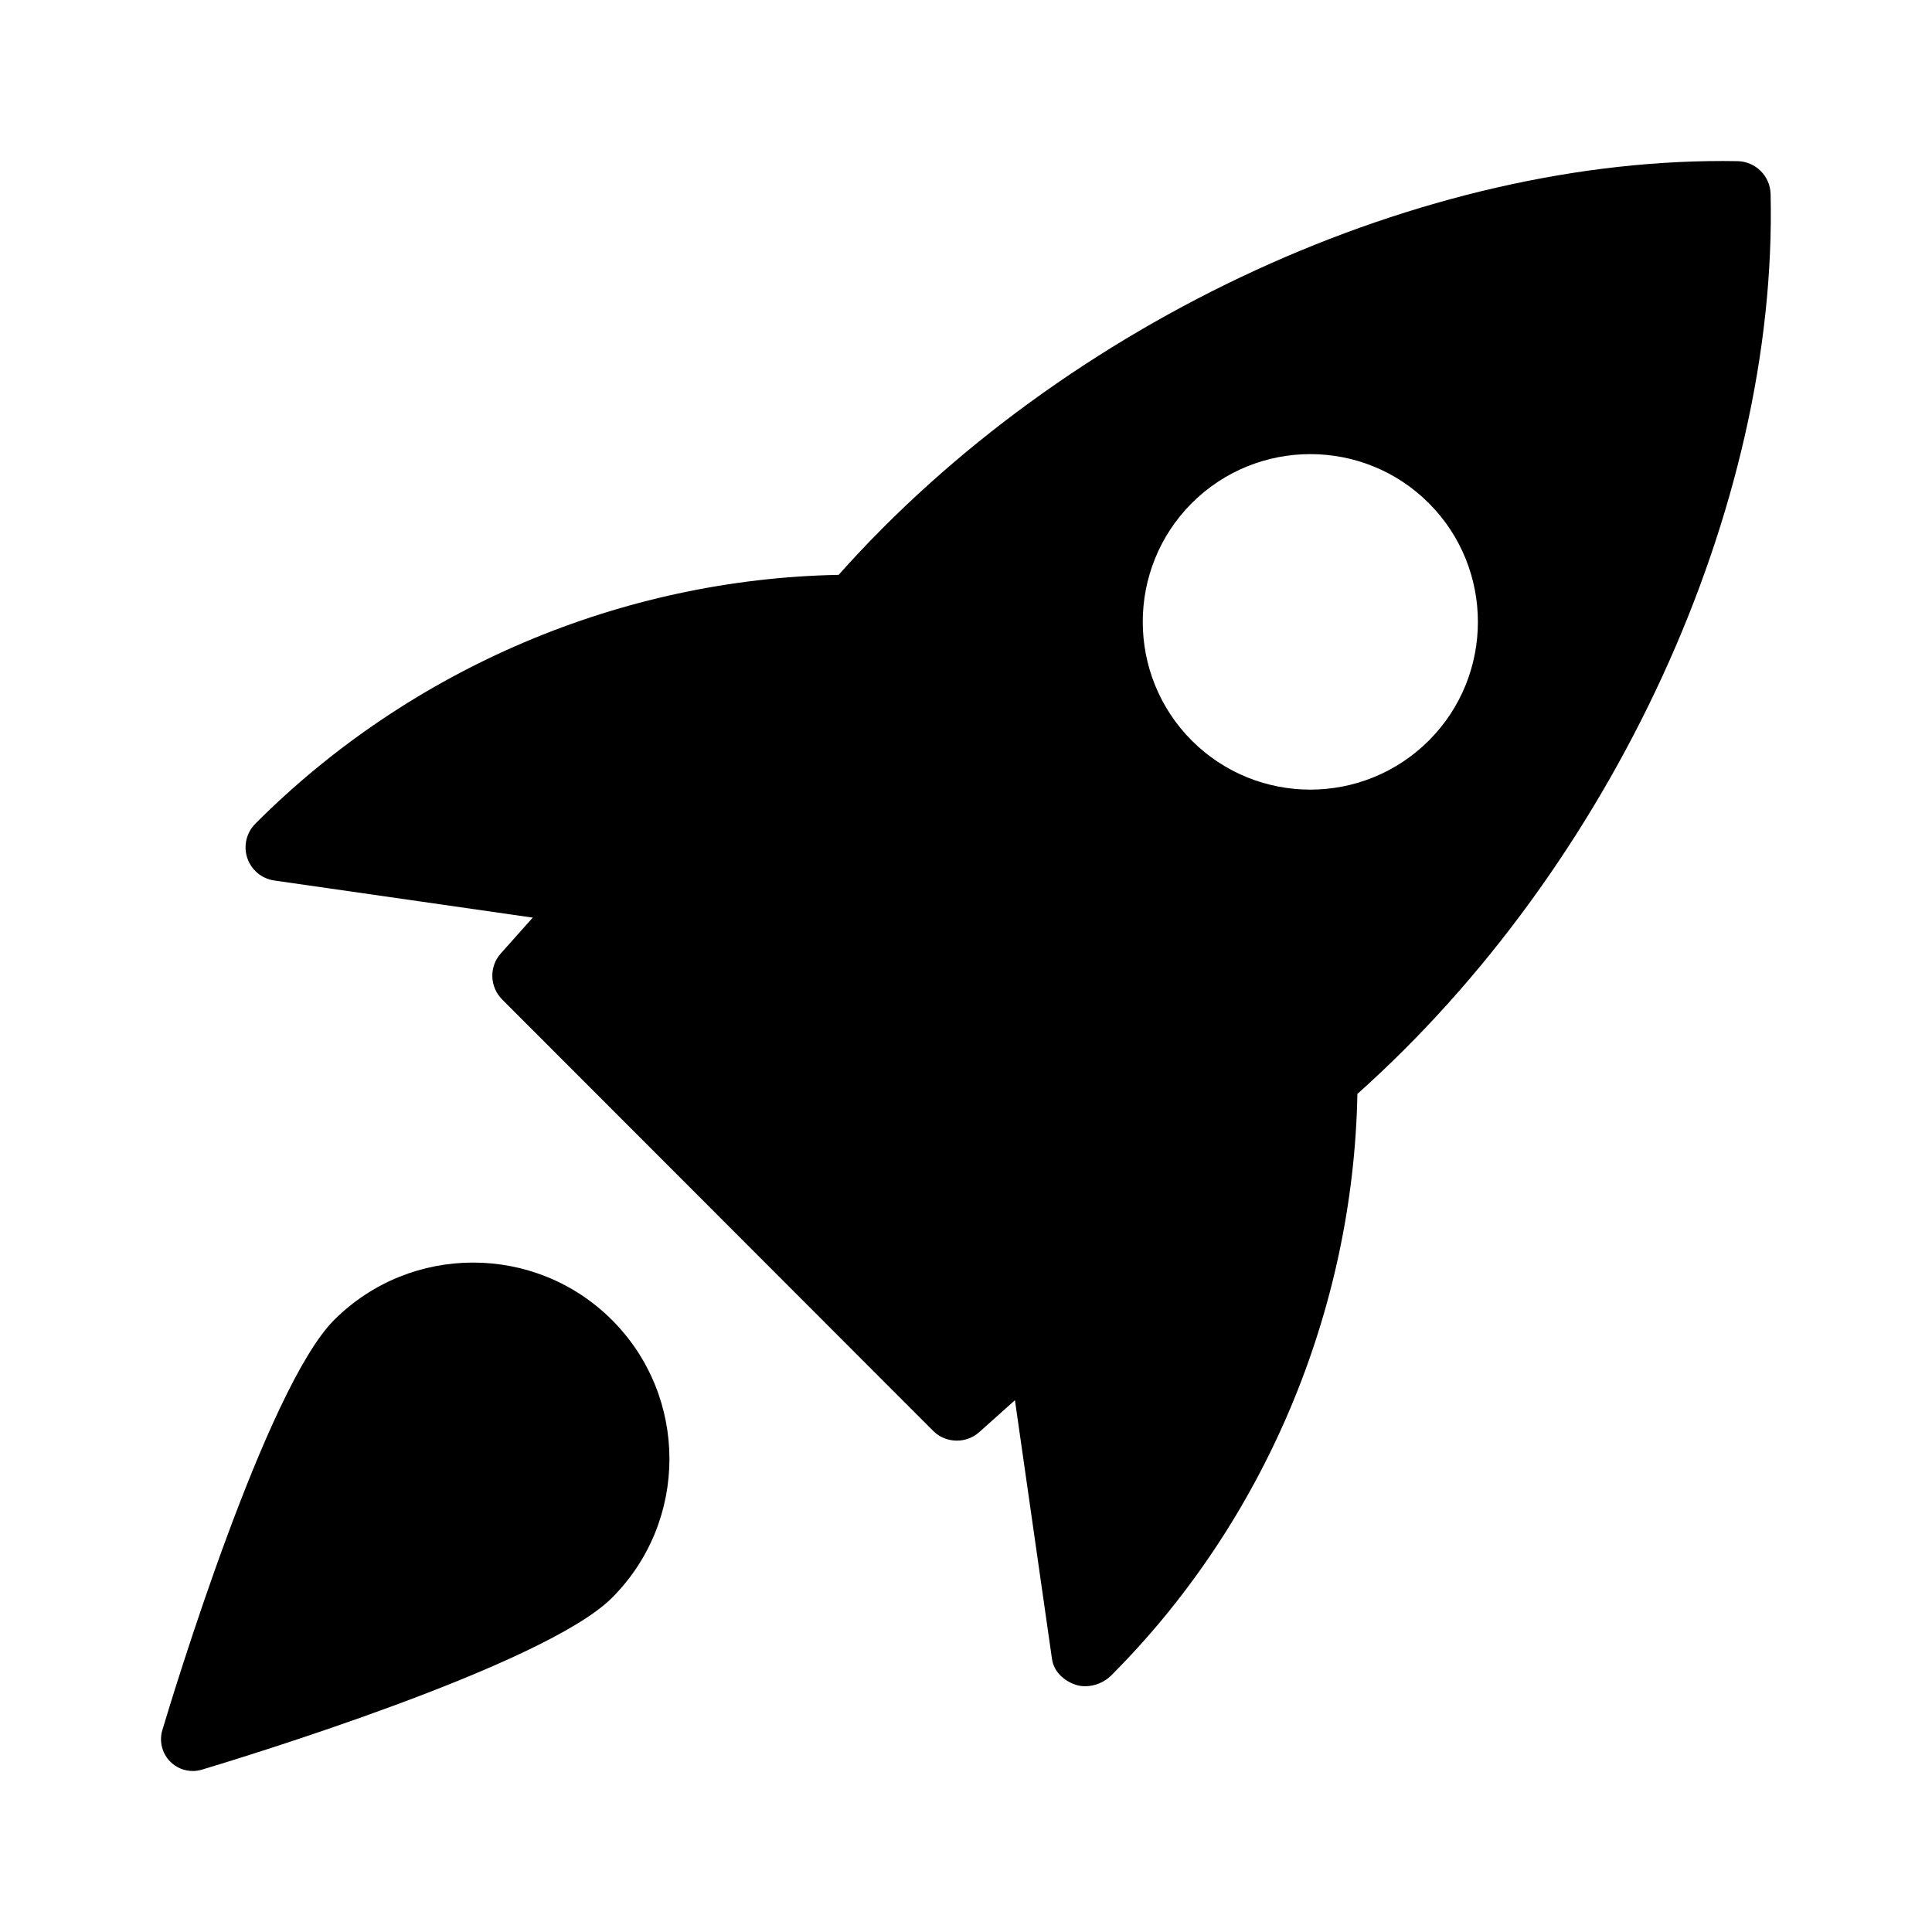
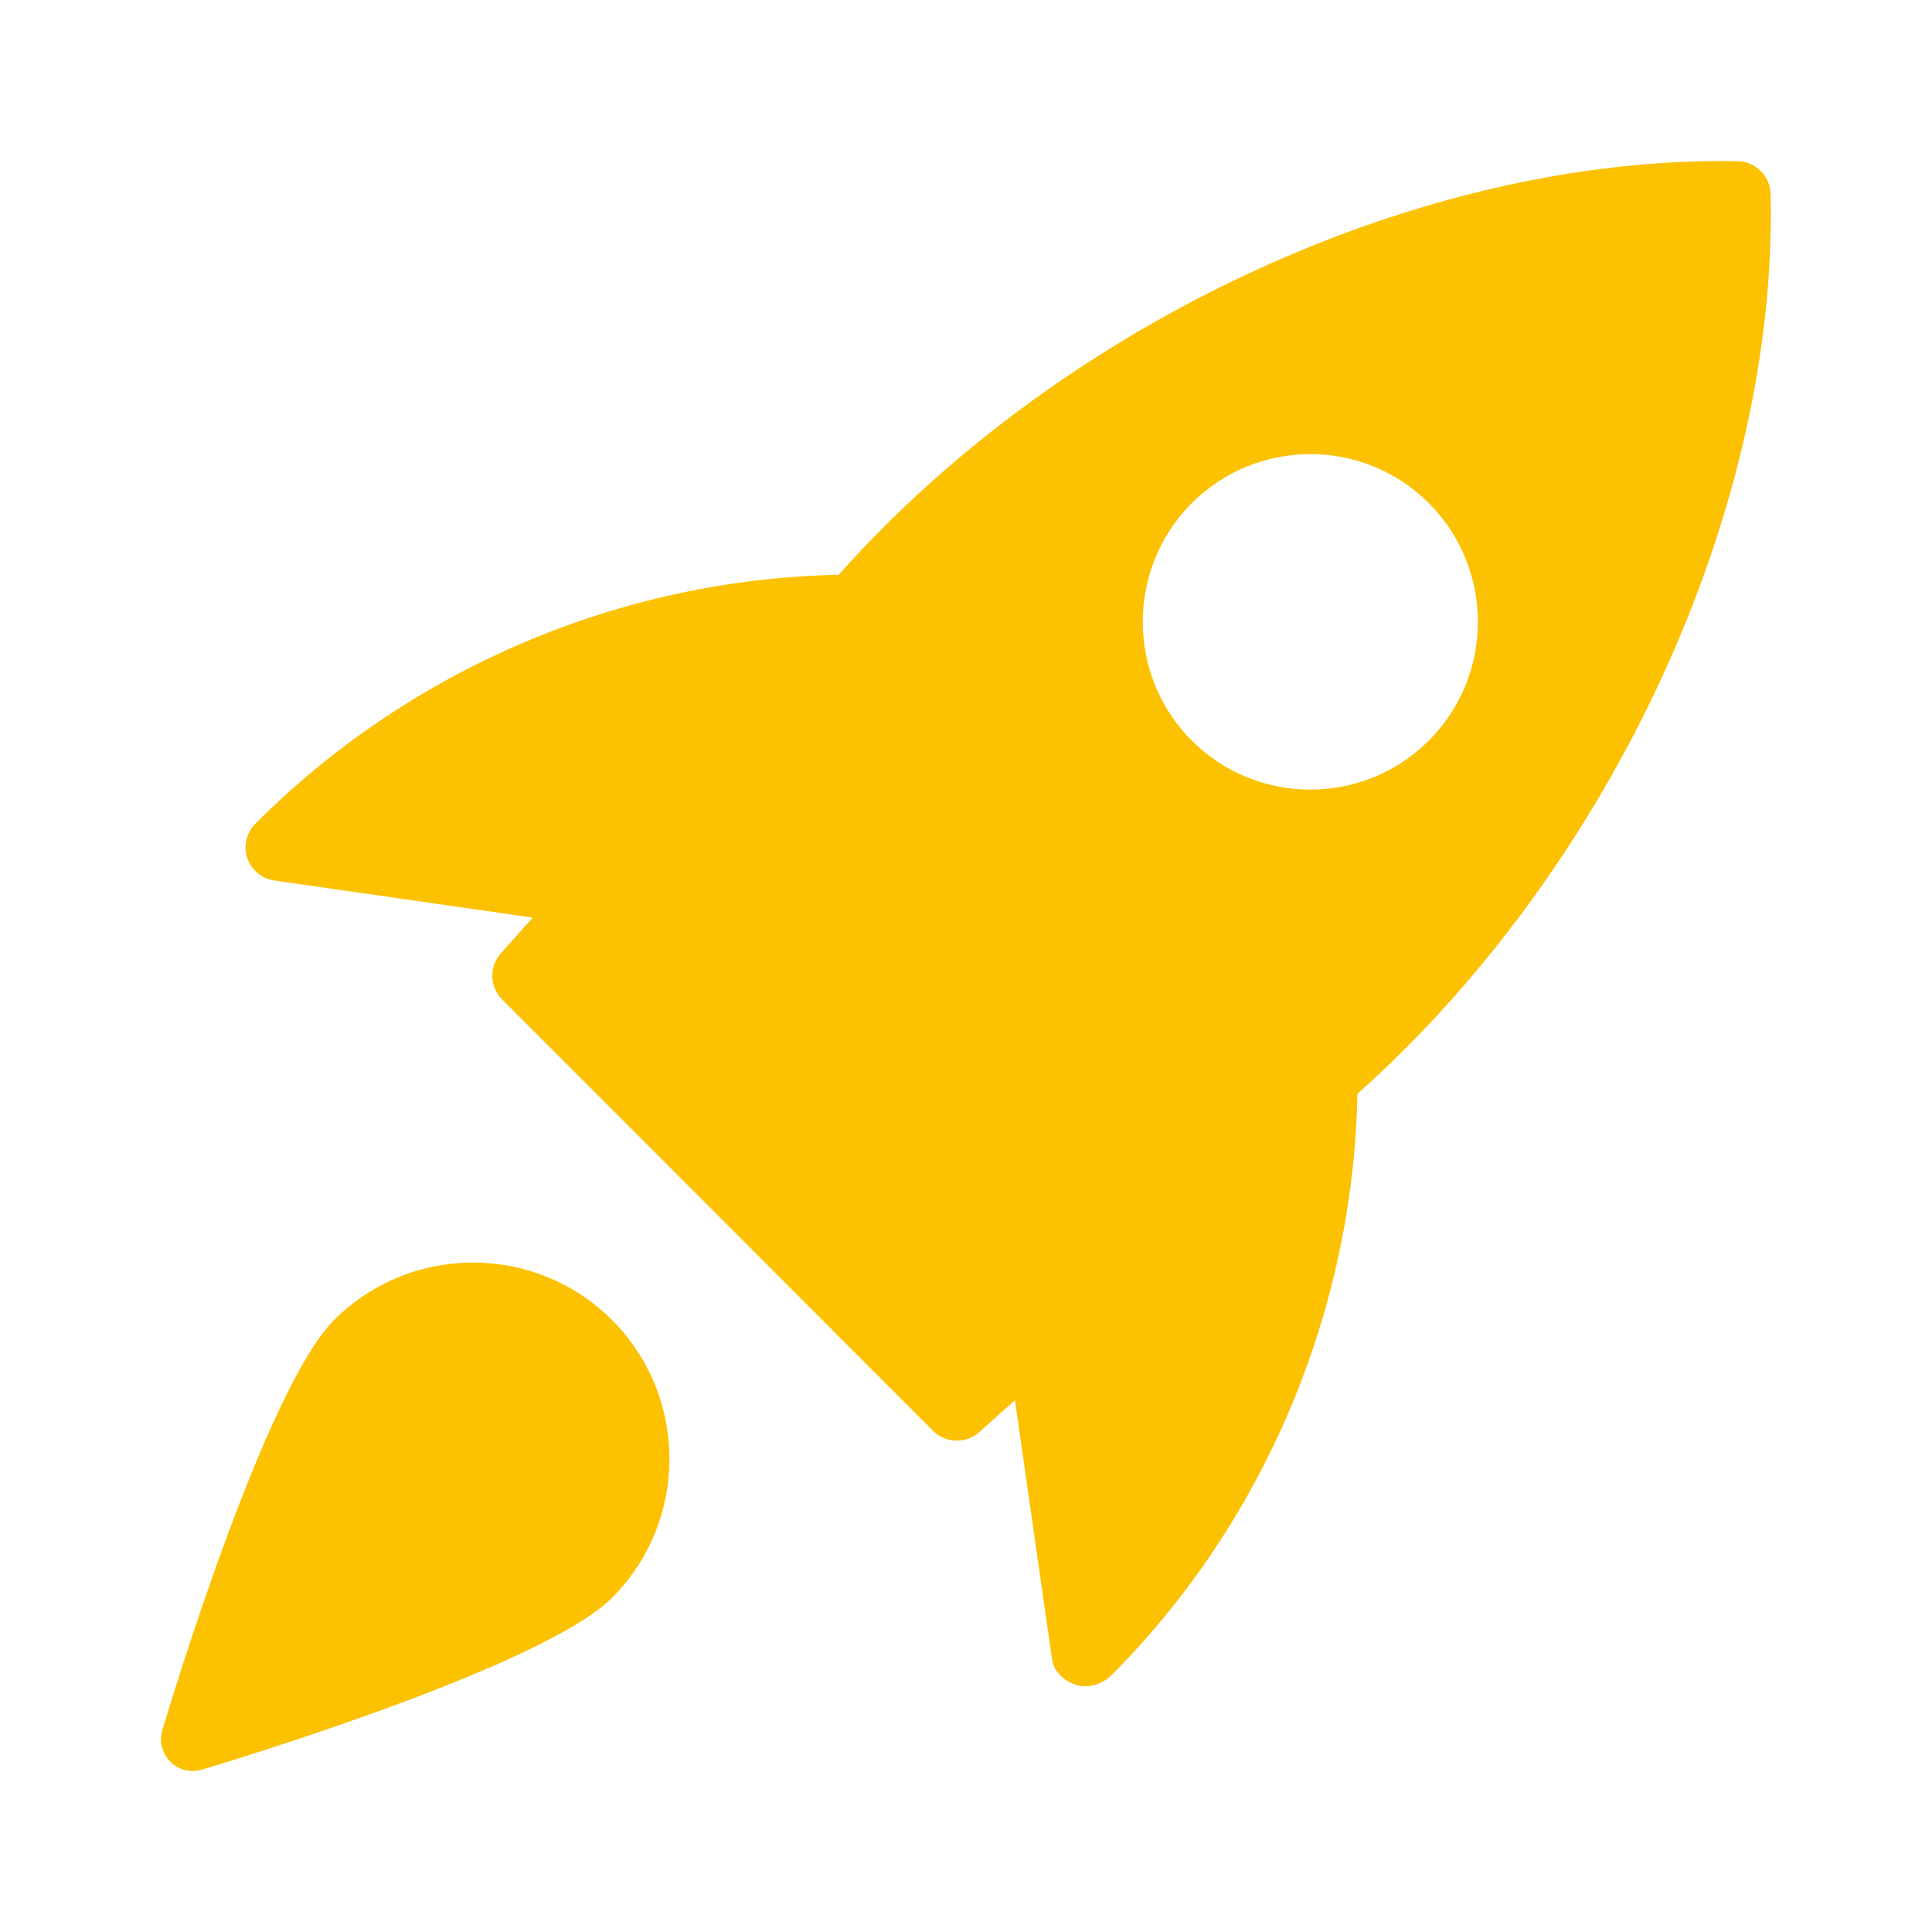
<svg xmlns="http://www.w3.org/2000/svg" width="24" height="24" viewBox="0 0 24 24" fill="none">
-   <path d="M21.588 2.002C17.686 1.932 13.235 3.974 10.418 7.141C7.726 7.192 5.105 8.297 3.175 10.229C3.062 10.34 3.022 10.506 3.071 10.656C3.121 10.807 3.251 10.916 3.408 10.938L6.618 11.399L6.222 11.843C6.074 12.008 6.082 12.259 6.238 12.416L11.592 17.775C11.672 17.856 11.779 17.896 11.887 17.896C11.986 17.896 12.085 17.861 12.164 17.791L12.608 17.394L13.068 20.607C13.09 20.764 13.213 20.879 13.363 20.929C13.401 20.942 13.441 20.947 13.482 20.947C13.6 20.947 13.721 20.896 13.804 20.813C15.707 18.908 16.811 16.284 16.862 13.589C20.029 10.763 22.086 6.31 21.995 2.409C21.989 2.187 21.81 2.008 21.588 2.002ZM17.75 9.199C17.344 9.605 16.811 9.809 16.277 9.809C15.743 9.809 15.21 9.605 14.804 9.199C13.993 8.386 13.993 7.064 14.804 6.251C15.617 5.438 16.938 5.438 17.75 6.251C18.562 7.064 18.562 8.387 17.75 9.199Z" fill="black" />
-   <path d="M4.151 16.397C3.306 17.242 2.146 21.059 2.017 21.491C1.975 21.63 2.013 21.781 2.115 21.884C2.191 21.96 2.291 22 2.395 22C2.433 22 2.471 21.994 2.509 21.983C2.94 21.854 6.757 20.694 7.602 19.849C8.554 18.897 8.554 17.349 7.602 16.397C6.65 15.446 5.102 15.447 4.151 16.397Z" fill="black" />
+   <path d="M21.588 2.002C17.686 1.932 13.235 3.974 10.418 7.141C7.726 7.192 5.105 8.297 3.175 10.229C3.062 10.34 3.022 10.506 3.071 10.656C3.121 10.807 3.251 10.916 3.408 10.938L6.618 11.399L6.222 11.843C6.074 12.008 6.082 12.259 6.238 12.416L11.592 17.775C11.672 17.856 11.779 17.896 11.887 17.896C11.986 17.896 12.085 17.861 12.164 17.791L12.608 17.394L13.068 20.607C13.09 20.764 13.213 20.879 13.363 20.929C13.401 20.942 13.441 20.947 13.482 20.947C13.6 20.947 13.721 20.896 13.804 20.813C15.707 18.908 16.811 16.284 16.862 13.589C20.029 10.763 22.086 6.31 21.995 2.409C21.989 2.187 21.81 2.008 21.588 2.002ZM17.75 9.199C17.344 9.605 16.811 9.809 16.277 9.809C15.743 9.809 15.21 9.605 14.804 9.199C13.993 8.386 13.993 7.064 14.804 6.251C15.617 5.438 16.938 5.438 17.75 6.251C18.562 7.064 18.562 8.387 17.75 9.199Z" fill="#fcc101" />
+   <path d="M4.151 16.397C3.306 17.242 2.146 21.059 2.017 21.491C1.975 21.63 2.013 21.781 2.115 21.884C2.191 21.96 2.291 22 2.395 22C2.433 22 2.471 21.994 2.509 21.983C2.94 21.854 6.757 20.694 7.602 19.849C8.554 18.897 8.554 17.349 7.602 16.397C6.65 15.446 5.102 15.447 4.151 16.397Z" fill="#fcc101" />
</svg>
